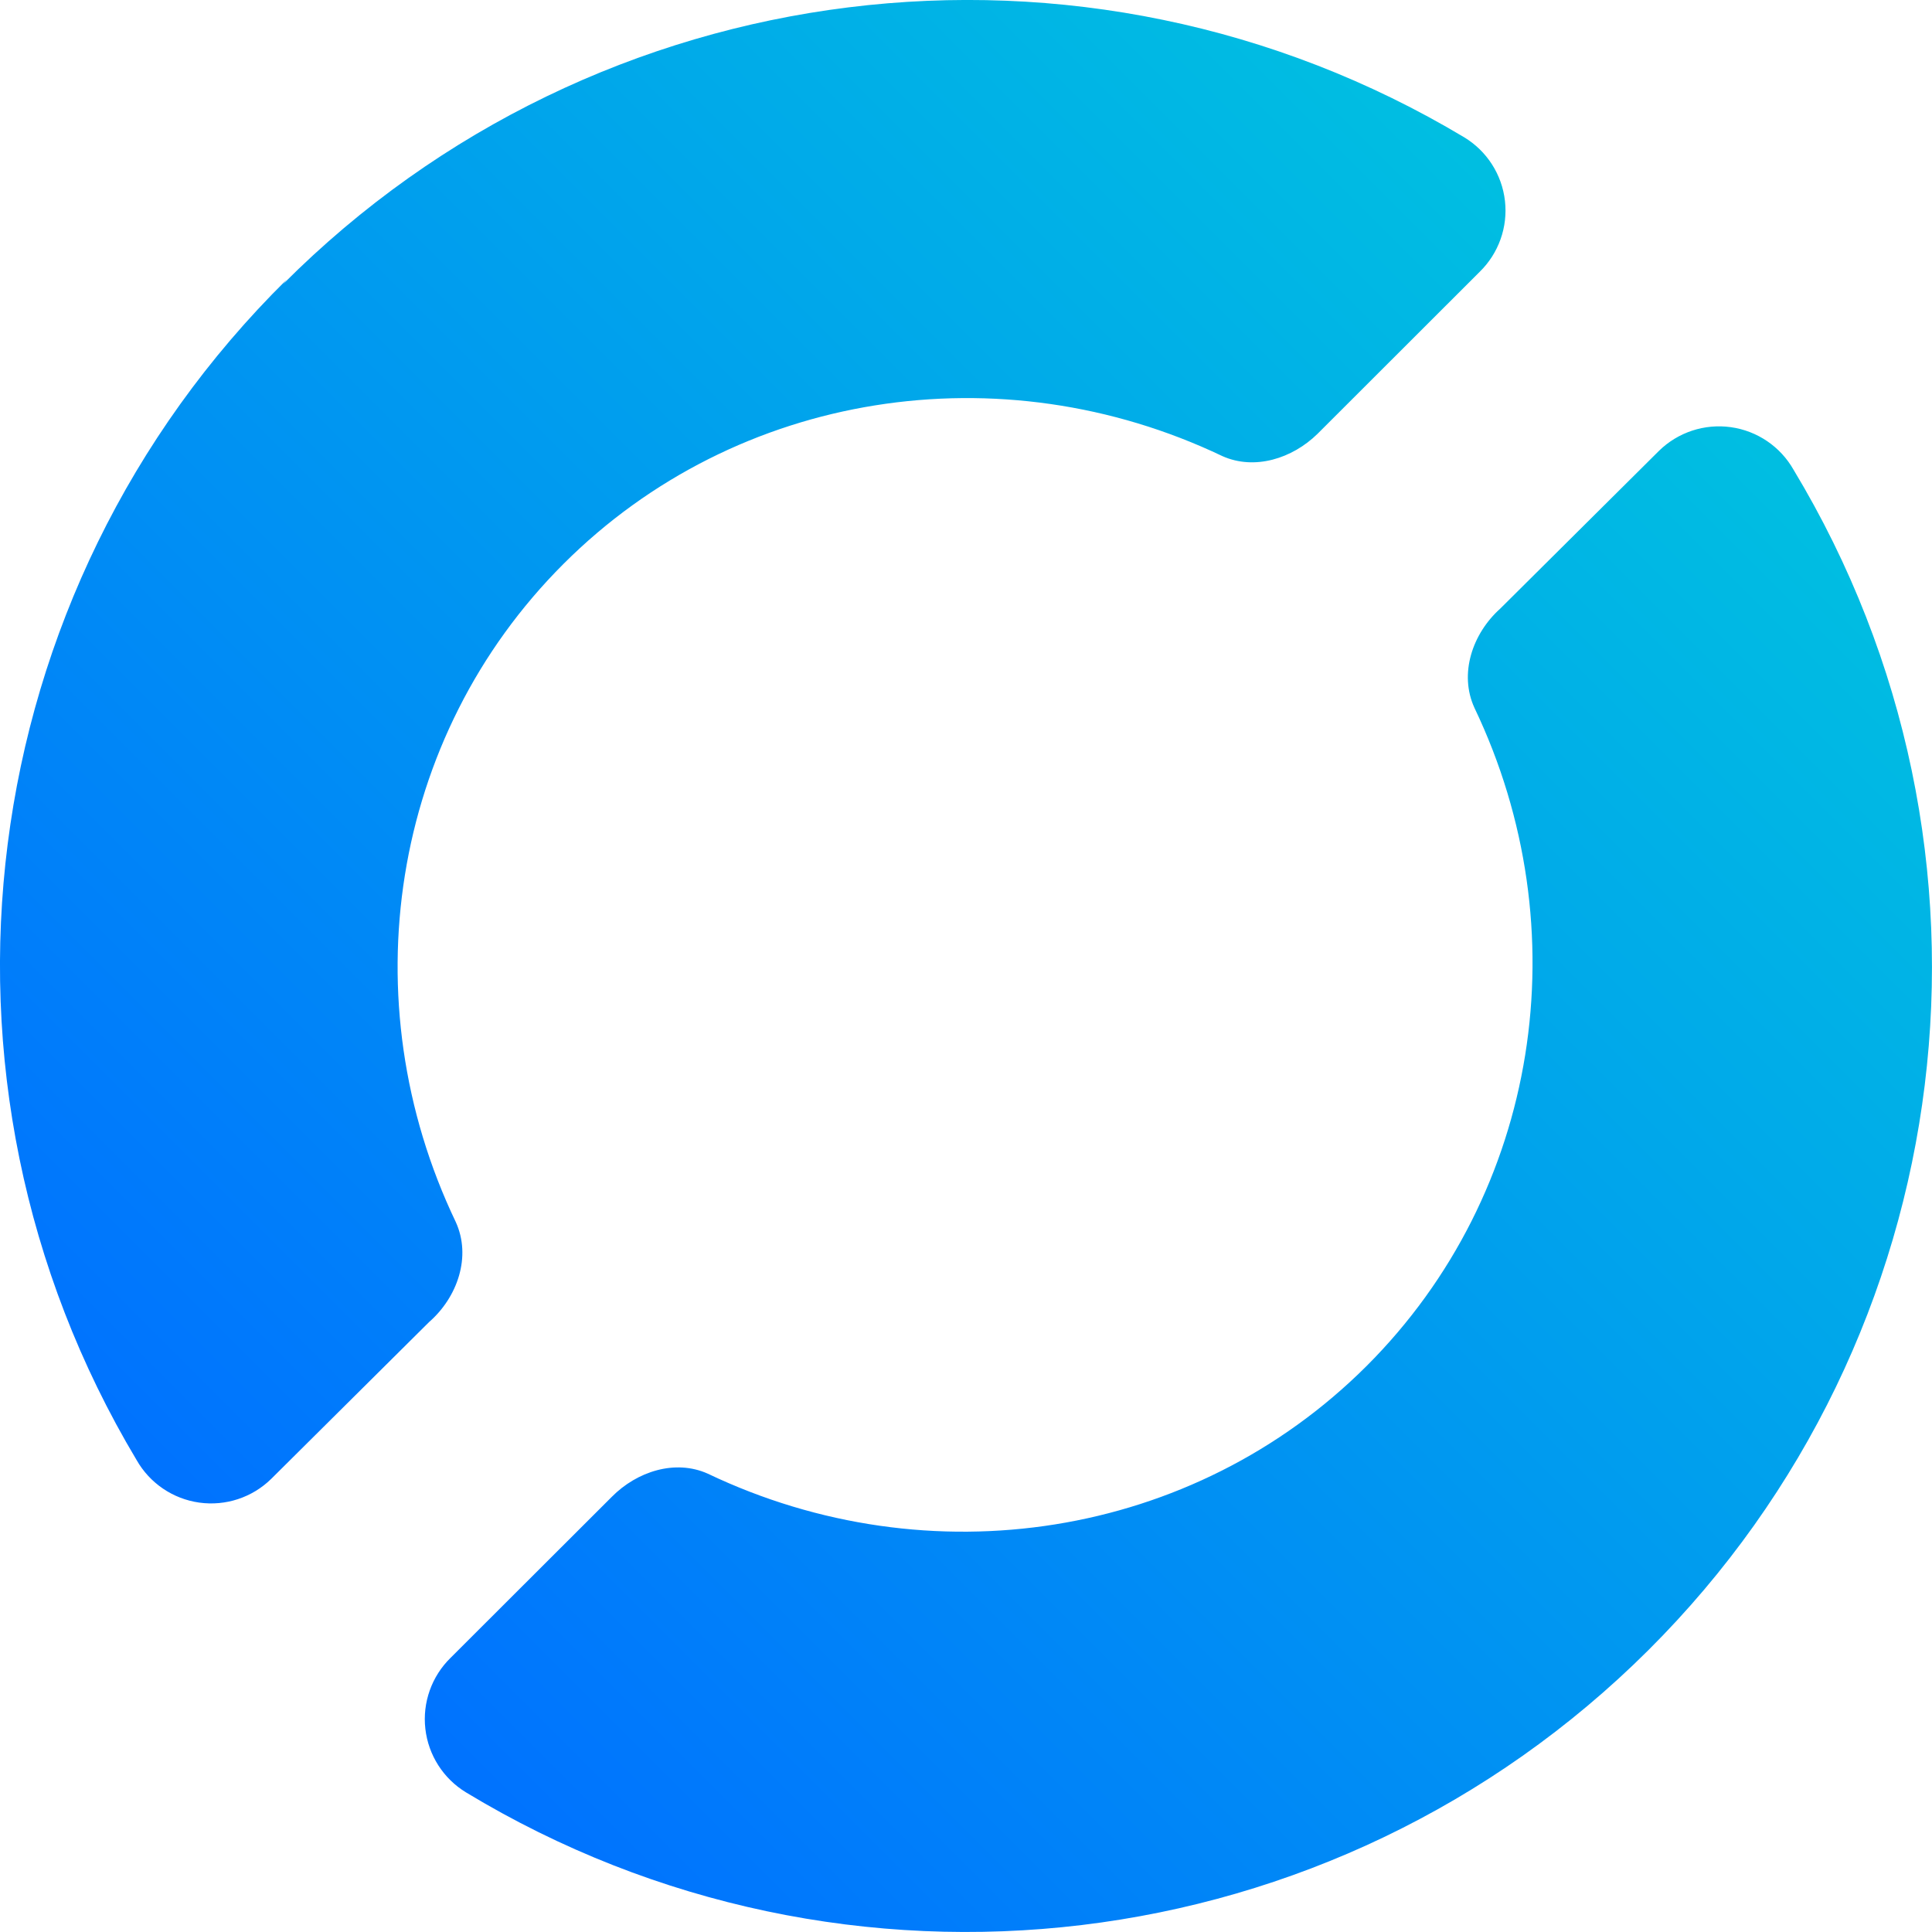
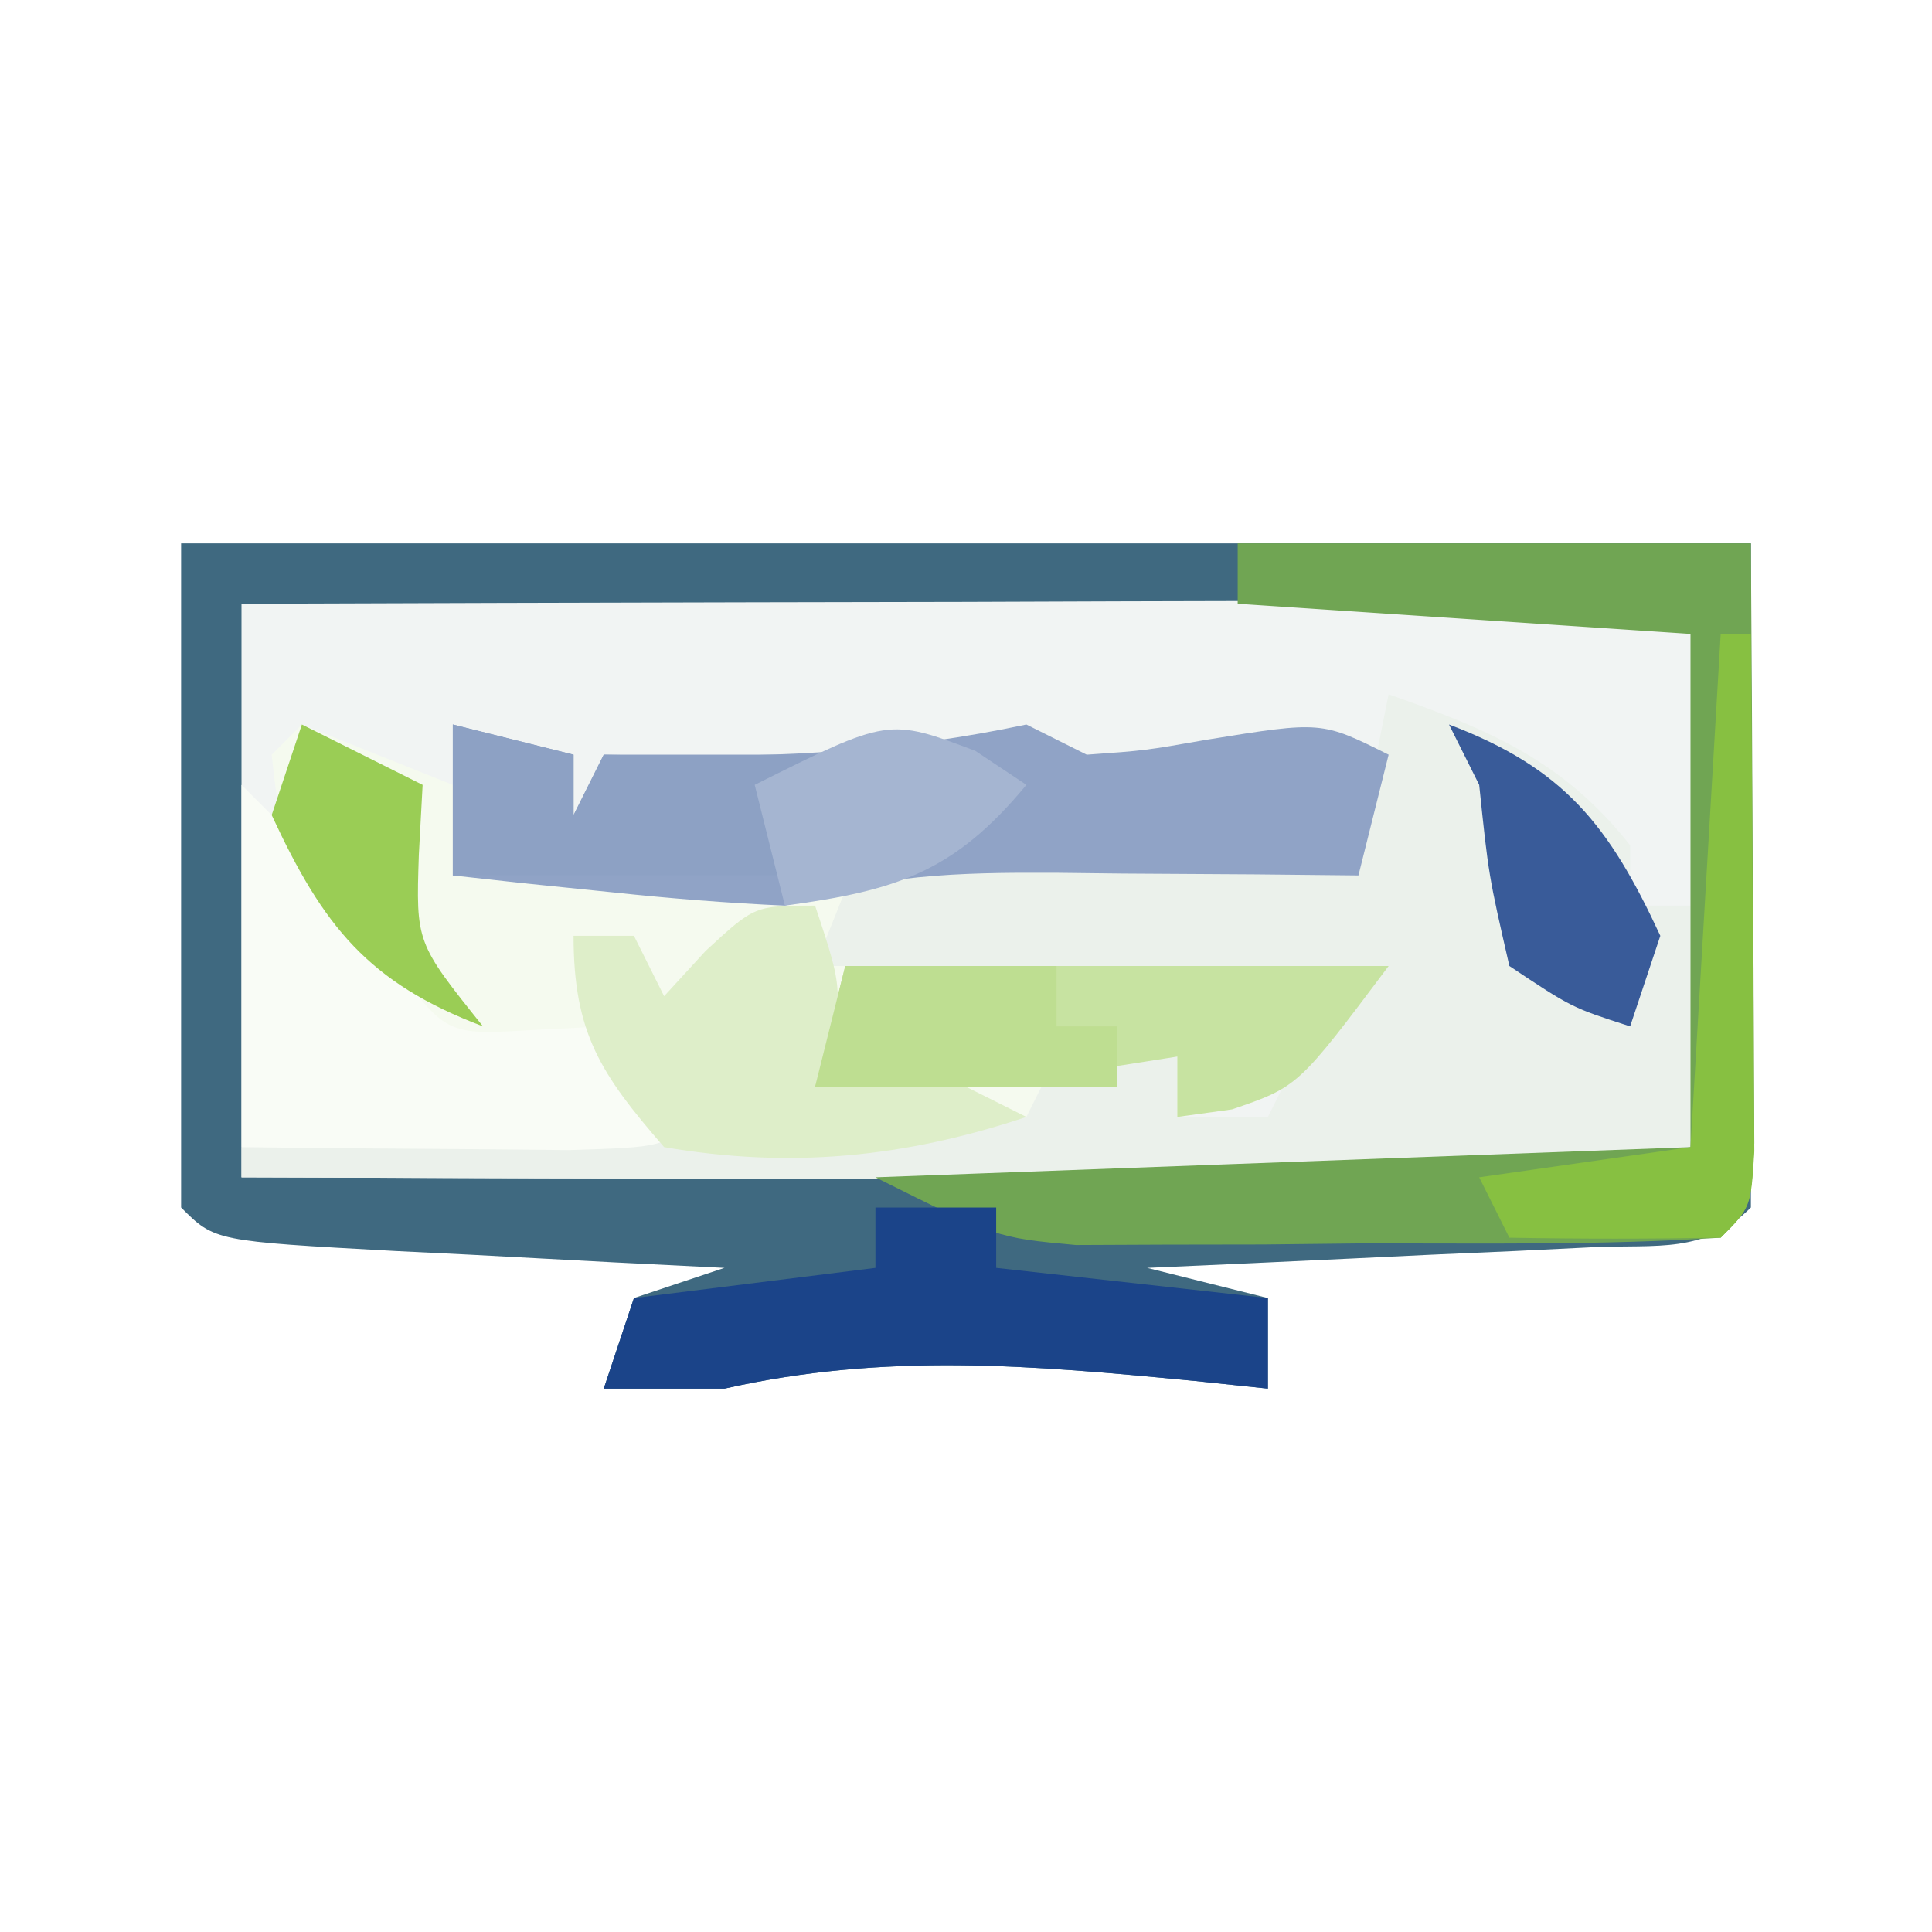
- <svg xmlns="http://www.w3.org/2000/svg" xmlns:xlink="http://www.w3.org/1999/xlink" xml:space="preserve" width="26" height="26" style="isolation:isolate" viewBox="66.993 897.484 26 26">
-   <defs>
-     <linearGradient xlink:href="#a" id="b" x1=".148" x2=".845" y1=".851" y2=".154" gradientTransform="matrix(26.00048 0 0 25.99935 66.993 897.485)" gradientUnits="userSpaceOnUse" />
-   </defs>
-   <linearGradient id="a" x1=".148" x2=".845" y1=".851" y2=".154" gradientTransform="matrix(26.301 0 0 26.331 90.674 911.757)" gradientUnits="userSpaceOnUse">
-     <stop offset="0" stop-color="#004ba6" style="stop-color:#0071ff;stop-opacity:1" />
-     <stop offset="1" stop-color="#00bfe1" style="stop-color:#00bfe1;stop-opacity:1" />
-   </linearGradient>
-   <path fill="url(#a)" d="m89.318 903.552-2.135 2.122c-.376.337-.558.879-.347 1.337 1.422 2.976.882 6.524-1.452 8.856-2.335 2.331-5.887 2.87-8.866 1.449-.439-.197-.954-.03-1.292.312l-2.17 2.167a1.154 1.154 0 0 0 .208 1.81 13.005 13.005 0 0 0 15.91-1.912 12.97 12.97 0 0 0 1.956-15.887 1.154 1.154 0 0 0-1.812-.254zm-18.467-2.305a12.969 12.969 0 0 0-2.02 15.885 1.154 1.154 0 0 0 1.812.254l2.124-2.11c.385-.336.572-.884.359-1.348-1.423-2.976-.884-6.524 1.451-8.856 2.334-2.332 5.887-2.871 8.866-1.45.434.194.942.033 1.281-.3l2.182-2.18a1.152 1.152 0 0 0-.208-1.81 13.009 13.009 0 0 0-15.893 1.973z" style="fill:url(#b);stroke-width:.988" />
+ <svg xmlns="http://www.w3.org/2000/svg" version="1.1" width="64" height="64">
+   <path d="M0 0 C17.16 0 34.32 0 52 0 C52 7.26 52 14.52 52 22 C50.45 23.55 48.9 23.217 46.746 23.316 C45.892 23.358 45.038 23.4 44.158 23.443 C42.811 23.502 42.811 23.502 41.438 23.562 C40.536 23.606 39.634 23.649 38.705 23.693 C36.47 23.8 34.235 23.902 32 24 C33.32 24.33 34.64 24.66 36 25 C36 25.99 36 26.98 36 28 C35.203 27.916 34.407 27.832 33.586 27.746 C28.174 27.226 23.352 26.796 18 28 C16.68 28 15.36 28 14 28 C14.33 27.01 14.66 26.02 15 25 C15.99 24.67 16.98 24.34 18 24 C16.784 23.939 15.569 23.879 14.316 23.816 C12.732 23.732 11.147 23.647 9.562 23.562 C8.76 23.523 7.958 23.484 7.131 23.443 C1.113 23.113 1.113 23.113 0 22 C0 14.74 0 7.48 0 0 Z " fill="#F1F4F3" transform="translate(6,18)" />
+   <path d="M0 0 C17.16 0 34.32 0 52 0 C52 7.26 52 14.52 52 22 C50.45 23.55 48.9 23.217 46.746 23.316 C45.892 23.358 45.038 23.4 44.158 23.443 C42.811 23.502 42.811 23.502 41.438 23.562 C40.536 23.606 39.634 23.649 38.705 23.693 C36.47 23.8 34.235 23.902 32 24 C33.32 24.33 34.64 24.66 36 25 C36 25.99 36 26.98 36 28 C35.203 27.916 34.407 27.832 33.586 27.746 C28.174 27.226 23.352 26.796 18 28 C16.68 28 15.36 28 14 28 C14.33 27.01 14.66 26.02 15 25 C15.99 24.67 16.98 24.34 18 24 C16.784 23.939 15.569 23.879 14.316 23.816 C12.732 23.732 11.147 23.647 9.562 23.562 C8.76 23.523 7.958 23.484 7.131 23.443 C1.113 23.113 1.113 23.113 0 22 C0 14.74 0 7.48 0 0 Z M2 2 C2 8.27 2 14.54 2 21 C8.818 21.025 15.635 21.043 22.453 21.055 C24.774 21.06 27.095 21.067 29.417 21.075 C32.745 21.088 36.074 21.093 39.402 21.098 C40.97 21.105 40.97 21.105 42.568 21.113 C44.01 21.113 44.01 21.113 45.48 21.114 C46.331 21.116 47.181 21.118 48.057 21.12 C50.006 21.215 50.006 21.215 51 20 C51.1 17.157 51.139 14.343 51.125 11.5 C51.129 10.702 51.133 9.904 51.137 9.082 C51.509 5.232 51.509 5.232 50 2 C48.496 1.907 46.987 1.883 45.48 1.886 C44.519 1.887 43.558 1.887 42.568 1.887 C41.001 1.894 41.001 1.894 39.402 1.902 C38.338 1.904 37.274 1.905 36.178 1.907 C32.765 1.912 29.351 1.925 25.938 1.938 C23.63 1.943 21.322 1.947 19.014 1.951 C13.342 1.962 7.671 1.98 2 2 Z " fill="#3F6980" transform="translate(6,18)" />
+   <path d="M0 0 C2.475 0.99 2.475 0.99 5 2 C5 1.34 5 0.68 5 0 C6.32 0.33 7.64 0.66 9 1 C9 1.66 9 2.32 9 3 C9.33 2.34 9.66 1.68 10 1 C10.888 1.017 10.888 1.017 11.793 1.035 C16.041 1.084 19.832 0.884 24 0 C24.66 0.33 25.32 0.66 26 1 C27.923 0.864 27.923 0.864 30 0.5 C33.778 -0.111 33.778 -0.111 36 1 C35.67 2.32 35.34 3.64 35 5 C33.868 4.965 32.736 4.93 31.57 4.895 C30.089 4.866 28.607 4.839 27.125 4.812 C26.379 4.787 25.632 4.762 24.863 4.736 C22.438 4.67 22.438 4.67 19 5 C18.01 6.485 18.01 6.485 17 8 C23.27 8 29.54 8 36 8 C33 12 33 12 30.812 12.75 C29.915 12.874 29.915 12.874 29 13 C29 12.34 29 11.68 29 11 C27.866 11.495 26.731 11.99 25.562 12.5 C21.14 14.152 16.682 14.942 12 14 C10.391 12.5 10.391 12.5 9 11 C8.196 10.876 7.391 10.752 6.562 10.625 C2.983 9.752 1.974 8.031 0 5 C-0.812 2.75 -0.812 2.75 -1 1 C-0.67 0.67 -0.34 0.34 0 0 Z " fill="#F5FAEF" transform="translate(10,24)" />
+   <path d="M0 0 C0.33 0 0.66 0 1 0 C1.027 2.813 1.047 5.625 1.062 8.438 C1.071 9.24 1.079 10.042 1.088 10.869 C1.097 12.913 1.052 14.957 1 17 C0 18 0 18 -1.943 18.12 C-2.793 18.118 -3.644 18.116 -4.52 18.114 C-5.961 18.113 -5.961 18.113 -7.432 18.113 C-8.476 18.108 -9.521 18.103 -10.598 18.098 C-11.662 18.096 -12.726 18.095 -13.822 18.093 C-17.235 18.088 -20.649 18.075 -24.062 18.062 C-26.37 18.057 -28.678 18.053 -30.986 18.049 C-36.658 18.038 -42.329 18.021 -48 18 C-48 17.67 -48 17.34 -48 17 C-39.42 16.67 -30.84 16.34 -22 16 C-21.67 15.34 -21.34 14.68 -21 14 C-19.68 14 -18.36 14 -17 14 C-17 14.66 -17 15.32 -17 16 C-16.01 16 -15.02 16 -14 16 C-13.67 15.34 -13.34 14.68 -13 14 C-12.34 13.34 -11.68 12.68 -11 12 C-12.625 11.973 -14.25 11.954 -15.875 11.938 C-16.78 11.926 -17.685 11.914 -18.617 11.902 C-21.017 11.838 -21.017 11.838 -23 13 C-23 12.34 -23 11.68 -23 11 C-24.98 11 -26.96 11 -29 11 C-28.34 9.35 -27.68 7.7 -27 6 C-26.67 6.66 -26.34 7.32 -26 8 C-25.196 7.835 -24.391 7.67 -23.562 7.5 C-19.341 6.908 -15.253 6.915 -11 7 C-10.67 5.35 -10.34 3.7 -10 2 C-6.663 3.173 -4.226 4.189 -2 7 C-2 7.66 -2 8.32 -2 9 C-1.34 9 -0.68 9 0 9 C0 6.03 0 3.06 0 0 Z " fill="#EBF1EB" transform="translate(56,21)" />
+   <path d="M0 0 C1.32 0.33 2.64 0.66 4 1 C4 1.66 4 2.32 4 3 C4.33 2.34 4.66 1.68 5 1 C5.888 1.017 5.888 1.017 6.793 1.035 C11.041 1.084 14.832 0.884 19 0 C19.66 0.33 20.32 0.66 21 1 C22.923 0.864 22.923 0.864 25 0.5 C28.778 -0.111 28.778 -0.111 31 1 C30.67 2.32 30.34 3.64 30 5 C28.32 4.983 28.32 4.983 26.605 4.965 C25.133 4.955 23.66 4.946 22.188 4.938 C21.45 4.929 20.712 4.921 19.951 4.912 C16.701 4.897 14.106 4.965 11 6 C9.1 5.915 7.203 5.763 5.312 5.562 C4.319 5.461 3.325 5.359 2.301 5.254 C1.542 5.17 0.782 5.086 0 5 C0 3.35 0 1.7 0 0 Z " fill="#90A3C6" transform="translate(15,24)" />
+   <path d="M0 0 C5.61 0 11.22 0 17 0 C17.027 3.646 17.047 7.292 17.062 10.938 C17.071 11.978 17.079 13.019 17.088 14.092 C17.093 15.576 17.093 15.576 17.098 17.09 C17.106 18.465 17.106 18.465 17.114 19.867 C17 22 17 22 16 23 C12.069 23.253 8.126 23.185 4.188 23.188 C3.081 23.2 1.974 23.212 0.834 23.225 C-0.231 23.227 -1.297 23.228 -2.395 23.23 C-3.373 23.235 -4.351 23.239 -5.359 23.243 C-8 23 -8 23 -12 21 C-3.09 20.67 5.82 20.34 15 20 C15 14.39 15 8.78 15 3 C10.05 2.67 5.1 2.34 0 2 C0 1.34 0 0.68 0 0 Z " fill="#70A553" transform="translate(41,18)" />
+   <path d="M0 0 C3 3 3 3 4.875 5.688 C6.767 8.289 6.767 8.289 9.562 8.125 C10.367 8.084 11.171 8.043 12 8 C13.812 9.5 13.812 9.5 15 11 C14 12 14 12 10.84 12.098 C8.908 12.08 8.908 12.08 6.938 12.062 C5.647 12.053 4.357 12.044 3.027 12.035 C2.028 12.024 1.029 12.012 0 12 C0 8.04 0 4.08 0 0 Z " fill="#F9FCF6" transform="translate(8,26)" />
+   <path d="M0 0 C1.32 0 2.64 0 4 0 C4 0.66 4 1.32 4 2 C6.97 2.33 9.94 2.66 13 3 C13 3.99 13 4.98 13 6 C12.203 5.916 11.407 5.832 10.586 5.746 C5.174 5.226 0.352 4.796 -5 6 C-6.32 6 -7.64 6 -9 6 C-8.67 5.01 -8.34 4.02 -8 3 C-5.36 2.67 -2.72 2.34 0 2 C0 1.34 0 0.68 0 0 Z " fill="#1B4489" transform="translate(29,40)" />
+   <path d="M0 0 C5.94 0 11.88 0 18 0 C15 4 15 4 12.812 4.75 C12.214 4.832 11.616 4.915 11 5 C11 4.34 11 3.68 11 3 C9.422 3.248 9.422 3.248 7.812 3.5 C4.795 3.896 2.029 4.092 -1 4 C-0.67 2.68 -0.34 1.36 0 0 Z " fill="#C7E3A1" transform="translate(28,32)" />
+   <path d="M0 0 C1 3 1 3 0 6 C1.32 6 2.64 6 4 6 C4.33 5.34 4.66 4.68 5 4 C5 4.66 5 5.32 5 6 C5.66 6.33 6.32 6.66 7 7 C2.976 8.341 -0.798 8.72 -5 8 C-7.104 5.578 -8 4.218 -8 1 C-7.34 1 -6.68 1 -6 1 C-5.67 1.66 -5.34 2.32 -5 3 C-4.546 2.505 -4.093 2.01 -3.625 1.5 C-2 0 -2 0 0 0 Z " fill="#DEEEC9" transform="translate(27,30)" />
+   <path d="M0 0 C1.32 0.33 2.64 0.66 4 1 C4 1.66 4 2.32 4 3 C4.33 2.34 4.66 1.68 5 1 C7.31 1 9.62 1 12 1 C11.67 2.32 11.34 3.64 11 5 C7.37 5 3.74 5 0 5 C0 3.35 0 1.7 0 0 Z " fill="#8DA1C4" transform="translate(15,24)" />
+   <path d="M0 0 C0.33 0 0.66 0 1 0 C1.029 3.146 1.047 6.292 1.062 9.438 C1.071 10.335 1.079 11.233 1.088 12.158 C1.091 13.012 1.094 13.866 1.098 14.746 C1.103 15.537 1.108 16.328 1.114 17.142 C1 19 1 19 0 20 C-2.333 20.041 -4.667 20.042 -7 20 C-7.33 19.34 -7.66 18.68 -8 18 C-4.535 17.505 -4.535 17.505 -1 17 C-0.67 11.39 -0.34 5.78 0 0 Z " fill="#87C041" transform="translate(57,21)" />
+   <path d="M0 0 C2.31 0 4.62 0 7 0 C7 0.66 7 1.32 7 2 C7.66 2 8.32 2 9 2 C9 2.66 9 3.32 9 4 C5.7 4 2.4 4 -1 4 C-0.67 2.68 -0.34 1.36 0 0 Z " fill="#BEDE91" transform="translate(28,32)" />
+   <path d="M0 0 C3.809 1.445 5.297 3.326 7 7 C6.67 7.99 6.34 8.98 6 10 C4.062 9.375 4.062 9.375 2 8 C1.312 5 1.312 5 1 2 C0.67 1.34 0.34 0.68 0 0 Z " fill="#395B99" transform="translate(48,24)" />
+   <path d="M0 0 C1.32 0.66 2.64 1.32 4 2 C3.959 2.763 3.917 3.526 3.875 4.312 C3.779 7.227 3.779 7.227 6 10 C2.191 8.555 0.703 6.674 -1 3 C-0.67 2.01 -0.34 1.02 0 0 Z " fill="#9ACD55" transform="translate(10,24)" />
+   <path d="M0 0 C0.835 0.557 0.835 0.557 1.688 1.125 C-0.708 4.024 -2.625 4.627 -6.312 5.125 C-6.643 3.805 -6.973 2.485 -7.312 1.125 C-2.882 -1.09 -2.882 -1.09 0 0 Z " fill="#A5B5D1" transform="translate(32.3125,24.875)" />
</svg>
